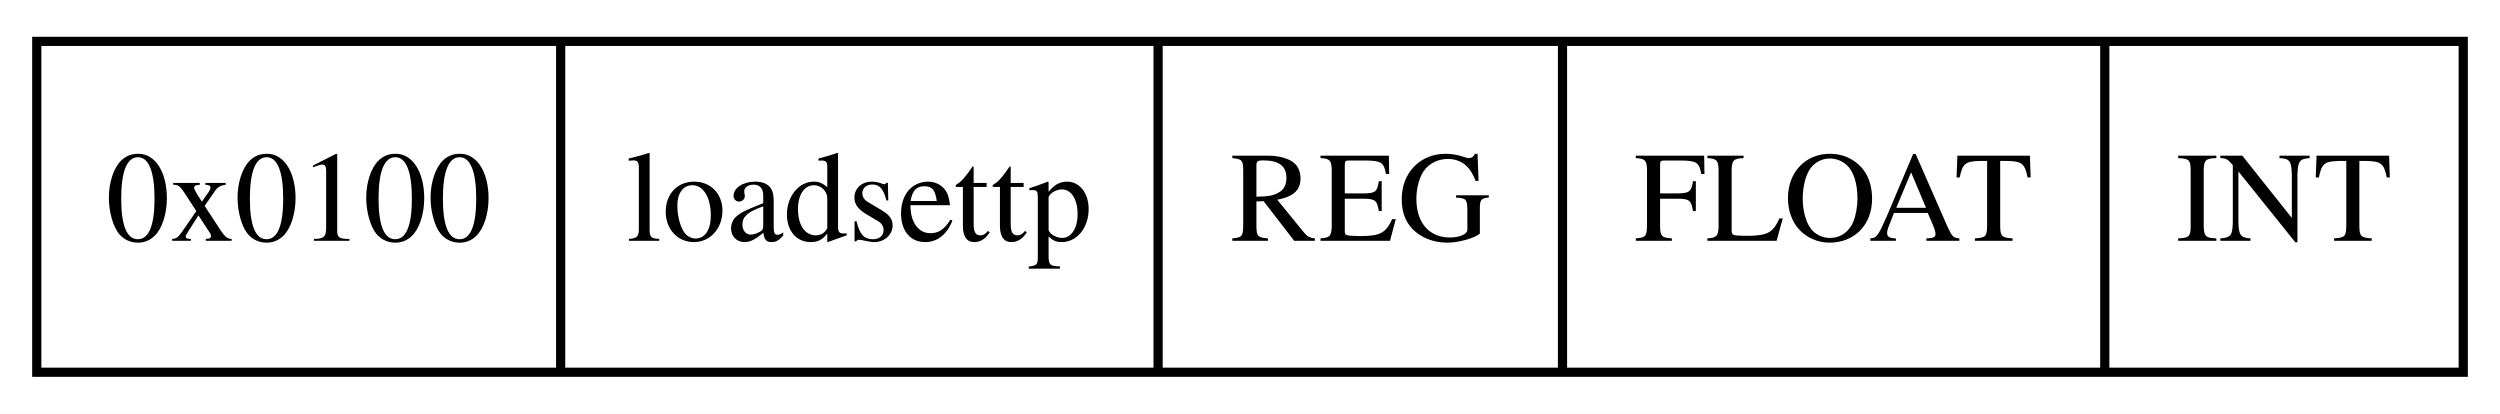
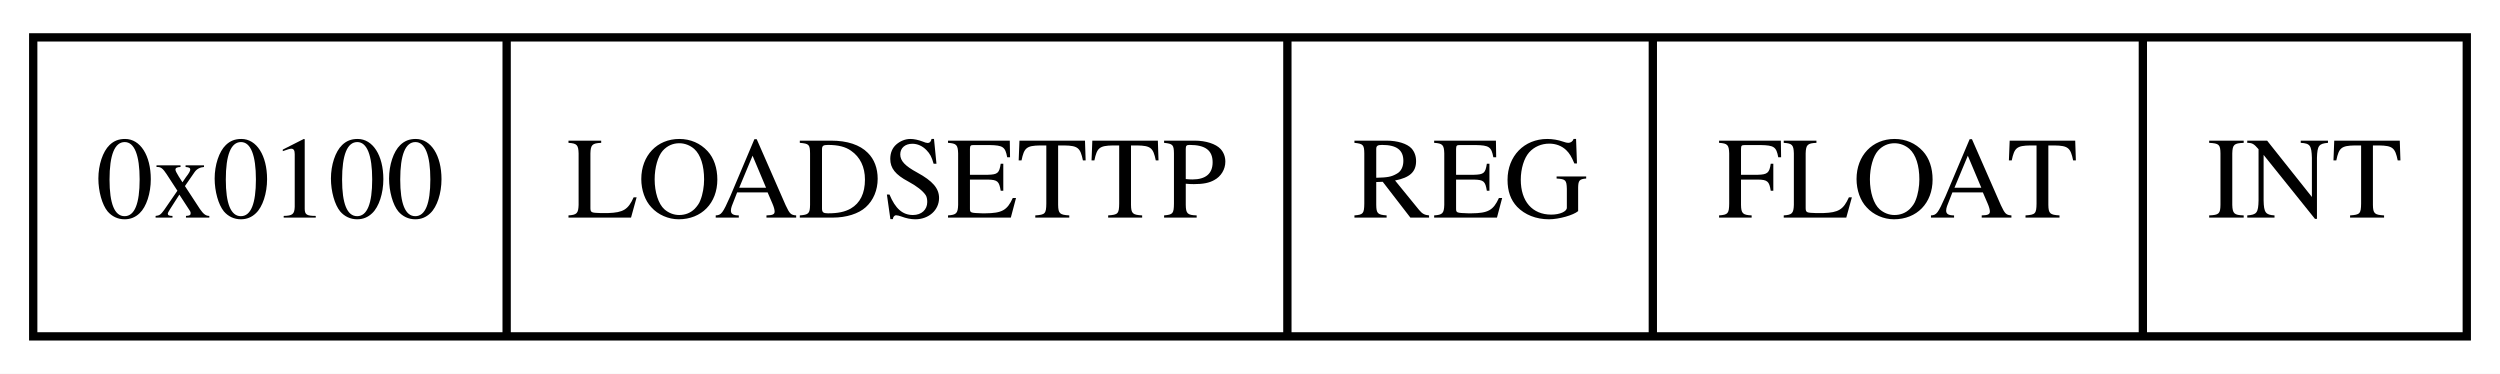
- <svg xmlns="http://www.w3.org/2000/svg" width="272pt" height="45pt" viewBox="0.00 0.00 272.00 45.00">
+ <svg xmlns="http://www.w3.org/2000/svg" width="301pt" height="45pt" viewBox="0.00 0.00 301.00 45.00">
  <g id="graph0" class="graph" transform="scale(1 1) rotate(0) translate(4 41)">
-     <polygon fill="white" stroke="none" points="-4,4 -4,-41 268,-41 268,4 -4,4" />
+     <polygon fill="white" stroke="none" points="-4,4 -4,-41 297,-41 297,4 -4,4" />
    <g id="node1" class="node">
-       <polygon fill="none" stroke="black" points="0,-0.5 0,-36.5 264,-36.5 264,-0.5 0,-0.5" />
+       <polygon fill="none" stroke="black" points="0,-0.5 0,-36.5 293,-36.5 293,-0.5 0,-0.5" />
      <text text-anchor="middle" x="28.5" y="-14.8" font-family="Times,serif" font-size="14.00">0x0100</text>
      <polyline fill="none" stroke="black" points="57,-0.5 57,-36.5" />
-       <text text-anchor="middle" x="89.5" y="-14.8" font-family="Times,serif" font-size="14.00">loadsettp</text>
-       <polyline fill="none" stroke="black" points="122,-0.5 122,-36.5" />
-       <text text-anchor="middle" x="144" y="-14.8" font-family="Times,serif" font-size="14.00">REG</text>
-       <polyline fill="none" stroke="black" points="166,-0.5 166,-36.5" />
-       <text text-anchor="middle" x="195.5" y="-14.8" font-family="Times,serif" font-size="14.00">FLOAT</text>
-       <polyline fill="none" stroke="black" points="225,-0.5 225,-36.5" />
-       <text text-anchor="middle" x="244.5" y="-14.8" font-family="Times,serif" font-size="14.00">INT</text>
+       <text text-anchor="middle" x="104" y="-14.8" font-family="Times,serif" font-size="14.00">LOADSETTP</text>
+       <polyline fill="none" stroke="black" points="151,-0.5 151,-36.5" />
+       <text text-anchor="middle" x="173" y="-14.8" font-family="Times,serif" font-size="14.00">REG</text>
+       <polyline fill="none" stroke="black" points="195,-0.5 195,-36.5" />
+       <text text-anchor="middle" x="224.5" y="-14.8" font-family="Times,serif" font-size="14.00">FLOAT</text>
+       <polyline fill="none" stroke="black" points="254,-0.5 254,-36.5" />
+       <text text-anchor="middle" x="273.5" y="-14.8" font-family="Times,serif" font-size="14.00">INT</text>
    </g>
  </g>
</svg>
